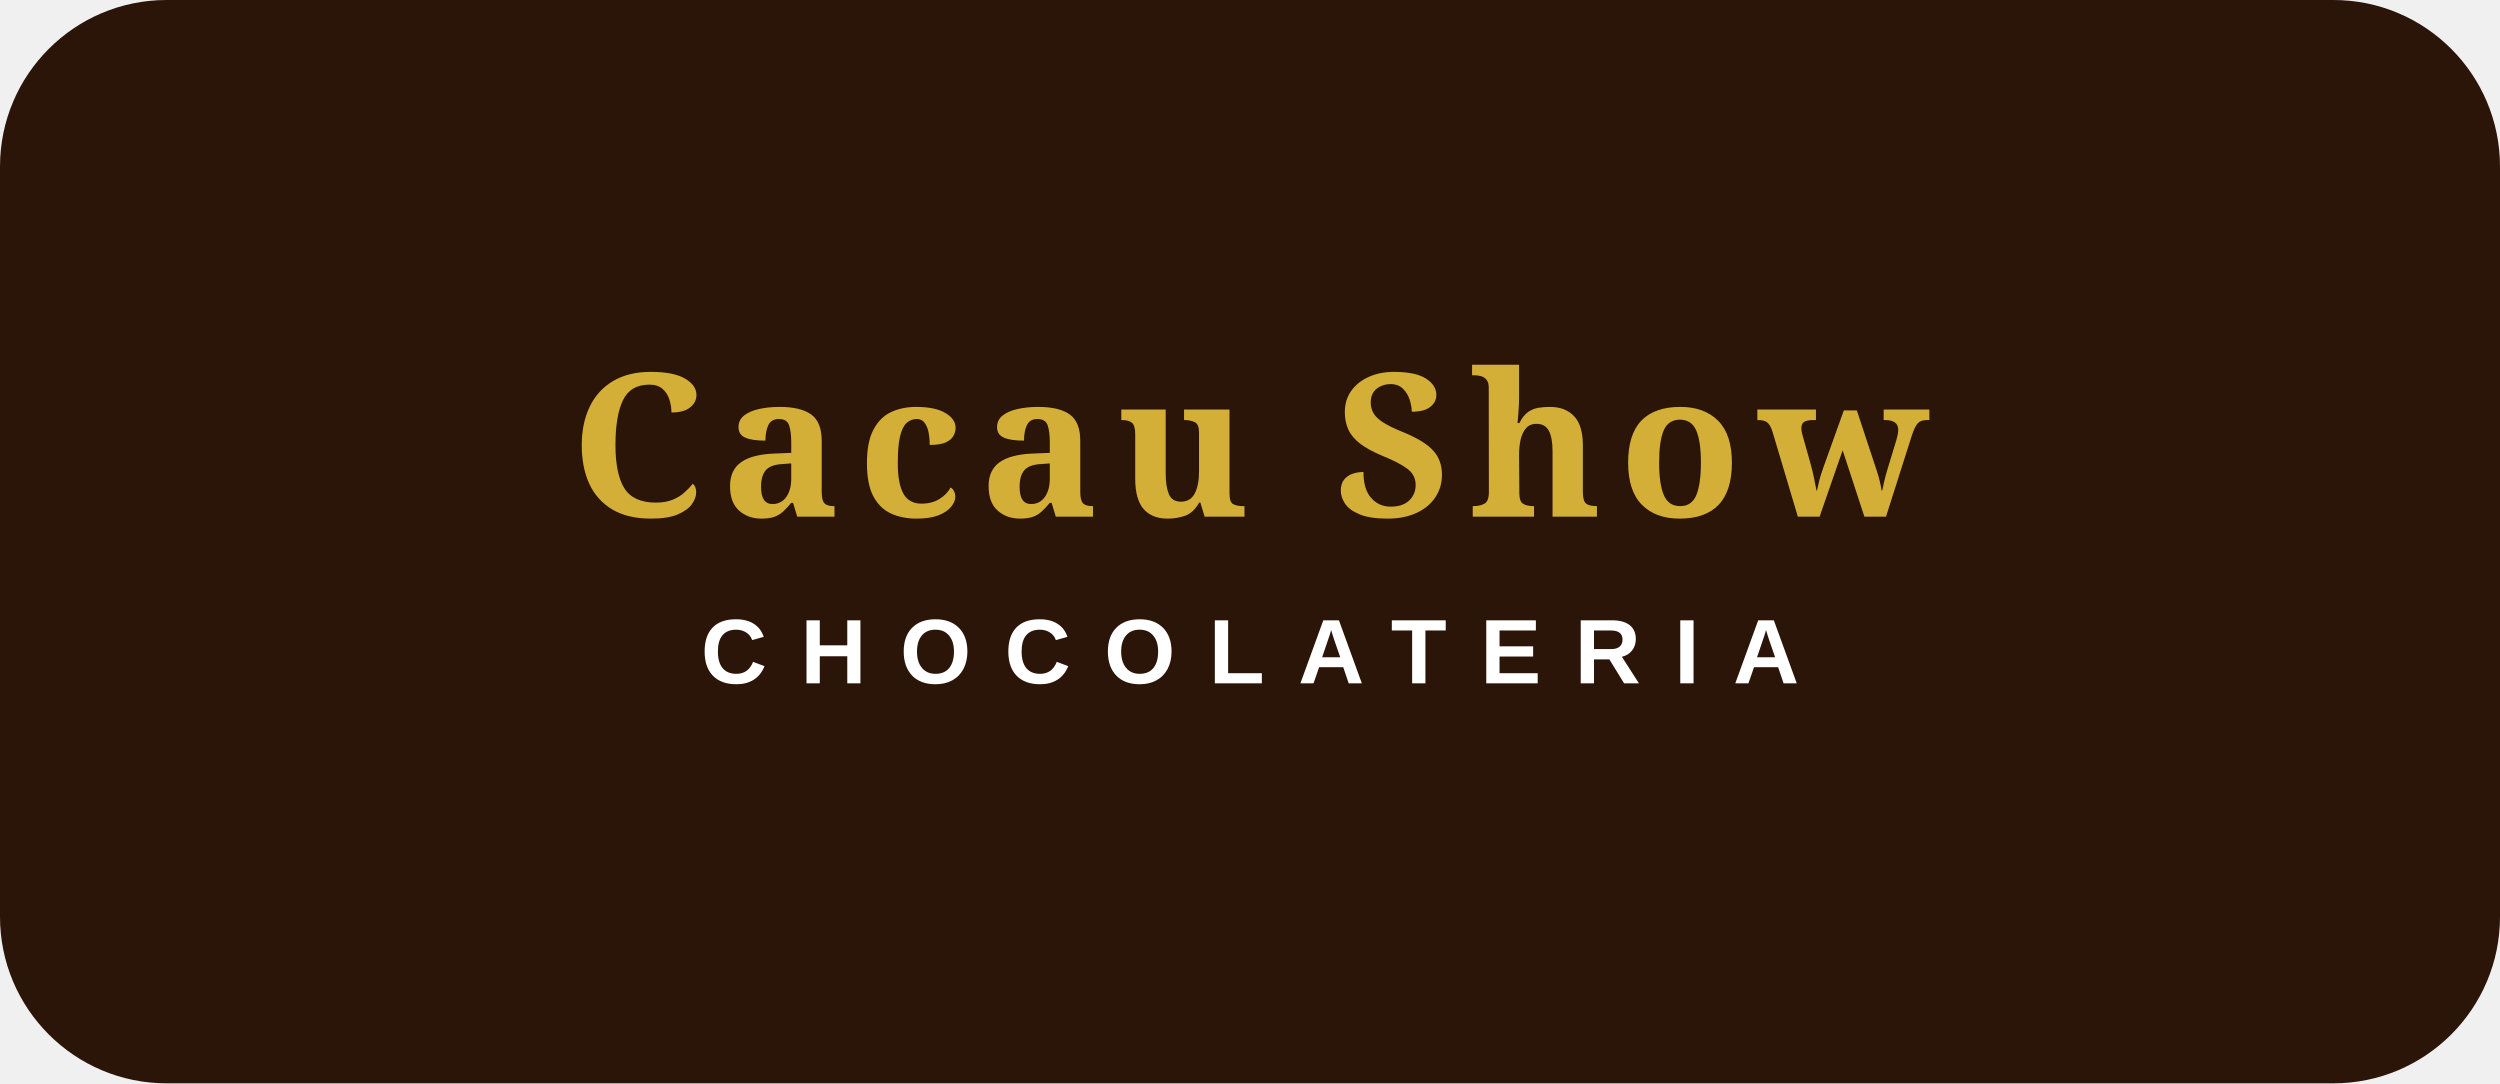
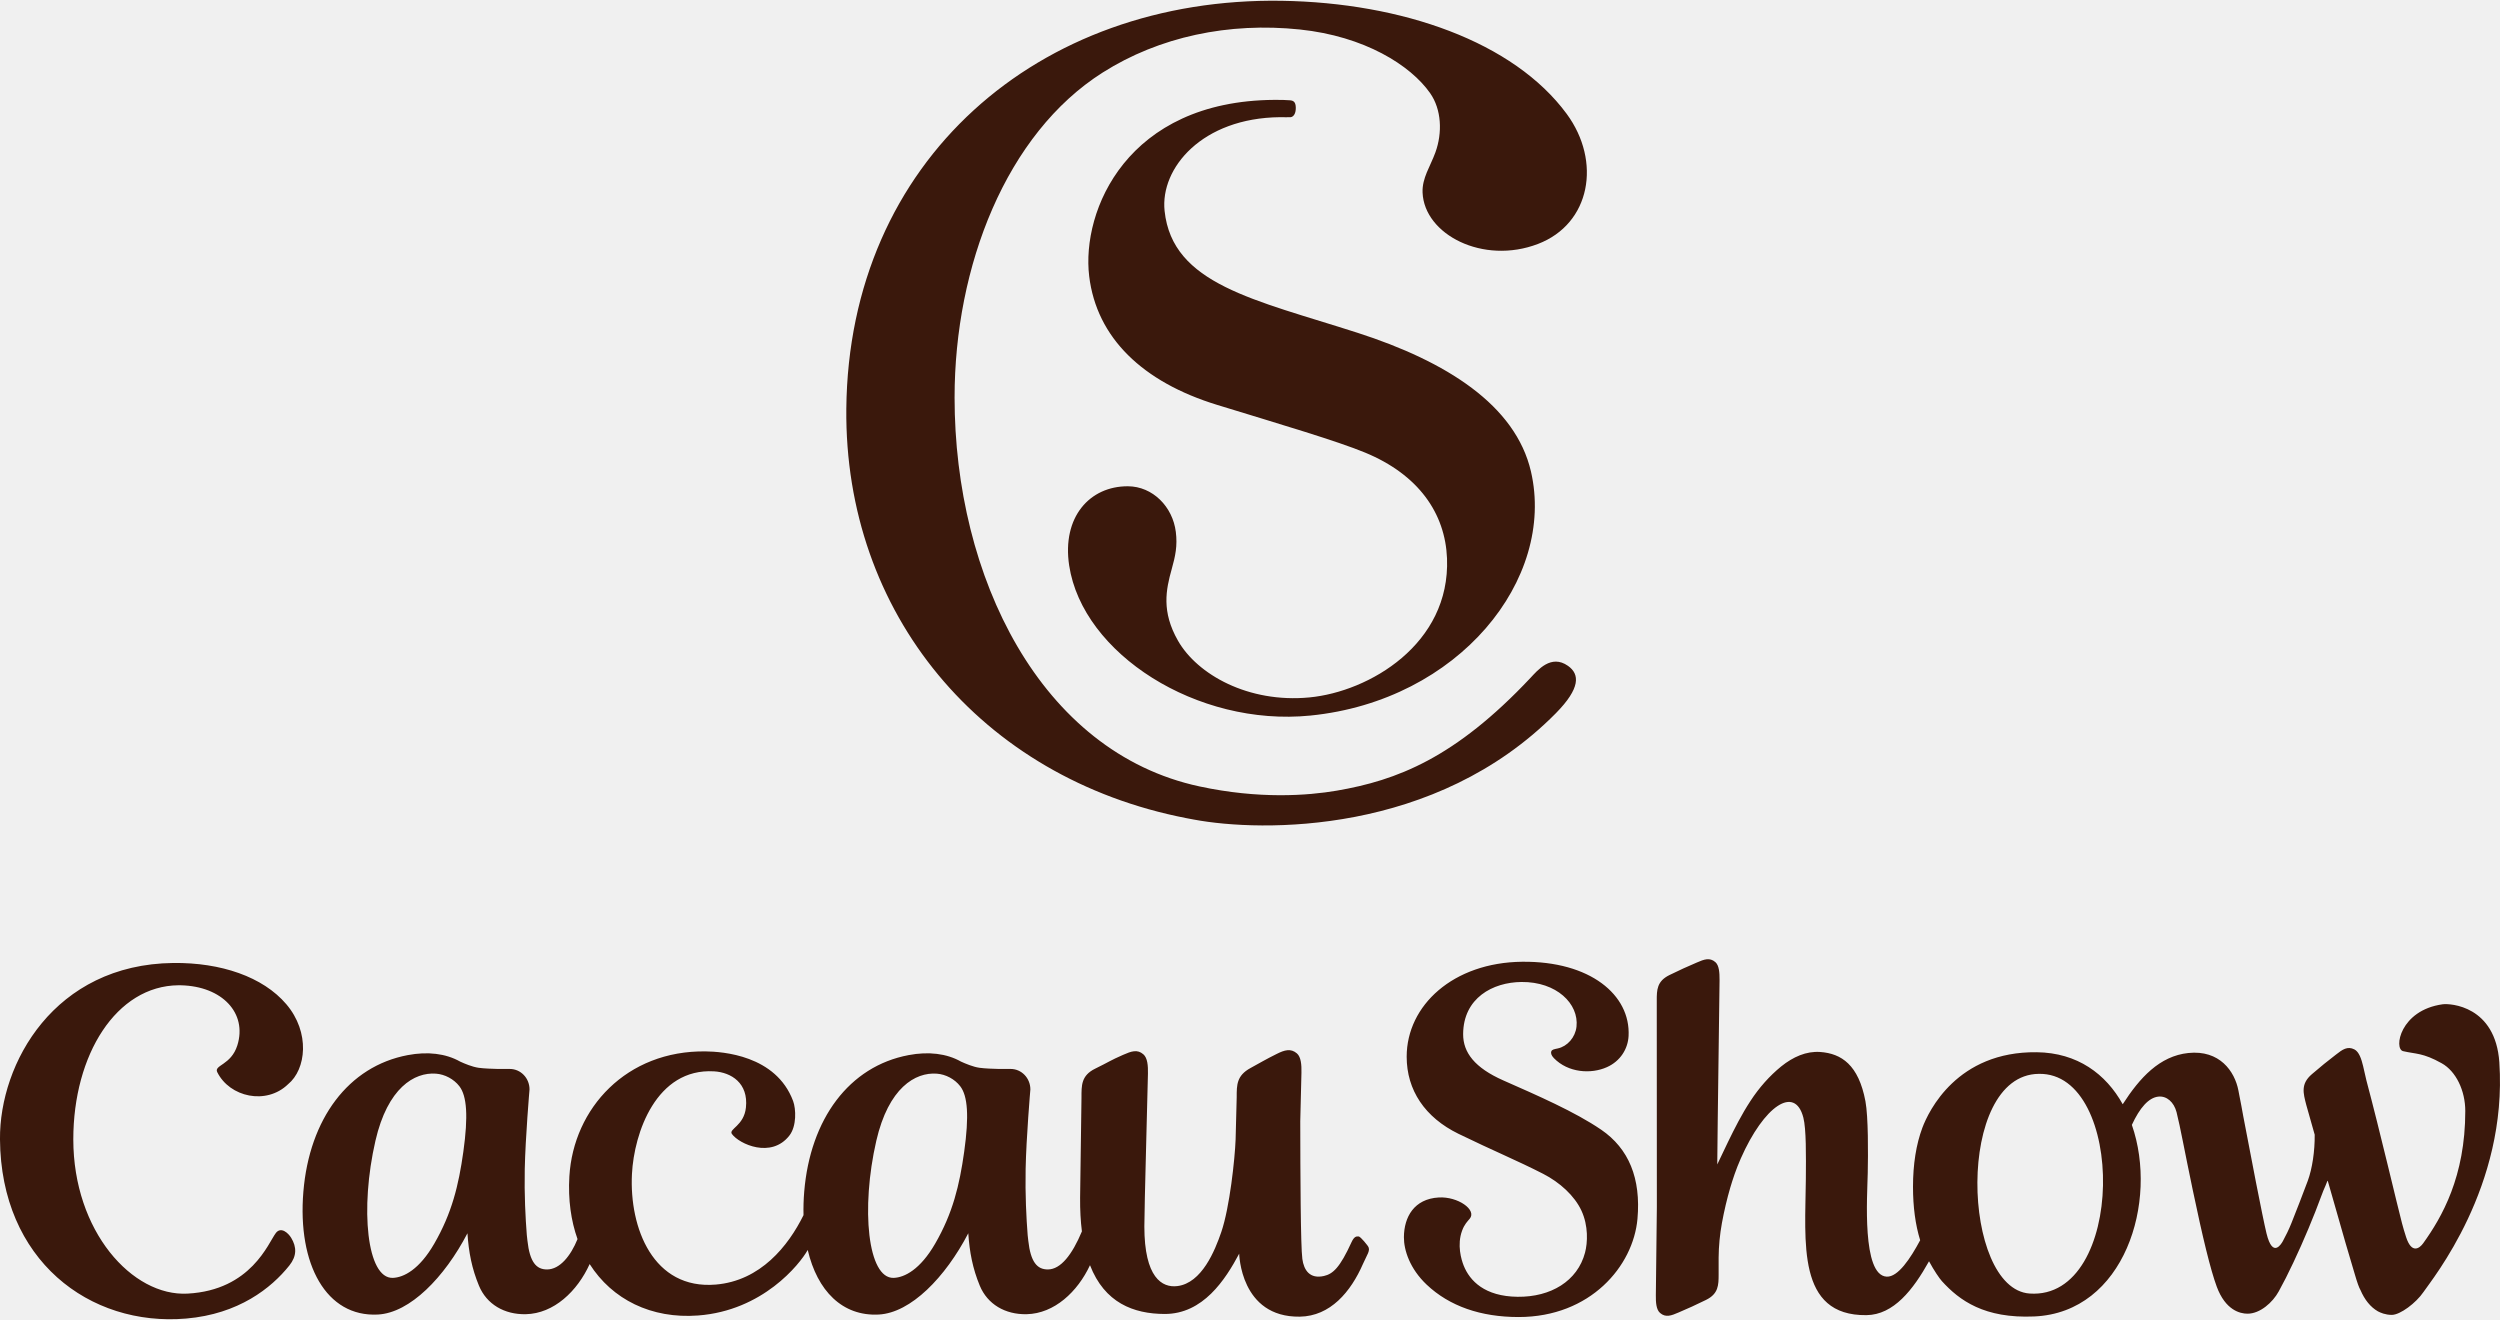
- <svg xmlns="http://www.w3.org/2000/svg" viewBox="0 0 300 130" width="100%" height="100%">
-   <rect width="300" height="130" rx="20" fill="#2B1408" />
-   <text x="150" y="62" text-anchor="middle" font-family="Georgia, serif" font-weight="900" font-size="24" fill="#D4AF37" letter-spacing="2">Cacau Show</text>
-   <text x="150" y="82" text-anchor="middle" font-family="Arial, sans-serif" font-weight="700" font-size="11" fill="#FFFFFF" letter-spacing="4">CHOCOLATERIA</text>
+ <svg xmlns="http://www.w3.org/2000/svg" width="500" height="264" version="1.1">
+   <g fill="#3a180c">
+     <path d="m499.87 212.5c-0.759-11.35-9.834-11.854-11.352-11.642-8.504 1.181-9.817 8.916-7.899 9.373 2.574 0.604 3.938 0.301 7.728 2.426 2.842 1.585 4.709 5.455 4.709 9.546 0 13.145-4.686 21.256-8.413 26.444-0.731 1.016-2.306 2.214-3.43-1.244-0.337-1.028-0.571-1.855-0.81-2.74-0.771-2.865-4.44-18.543-7.123-28.582-0.28-1.217-0.502-2.199-0.651-2.838-0.342-1.442-0.816-2.887-1.758-3.366-1.37-0.691-2.369 0.013-3.687 1.05-2.169 1.701-2.517 1.947-4.806 3.908-2.272 1.946-1.735 3.768-1.124 6.149 0.571 2.009 1.13 3.995 1.684 5.953 0.038 3.275-0.485 6.791-1.387 9.239-1.084 2.889-2.169 5.703-3.253 8.418-0.531 1.331-1.176 2.631-1.724 3.629-0.217 0.39-2.003 3.643-3.27-1.53-0.81-3.326-3.27-16.15-4.652-23.445-0.28-1.547-0.525-2.934-0.776-4.127-0.125-0.651-0.194-1.021-0.194-1.021-0.742-3.864-3.778-8.155-10.017-7.5-5.747 0.6-9.726 4.965-13.121 10.251-3.356-6.051-9.052-10.309-17.202-10.405-15.935-0.19-21.614 11.773-22.87 15.107-1.244 3.333-1.872 7.306-1.872 11.803 0 4.002 0.474 7.591 1.433 10.69-1.946 3.655-4.44 7.397-6.695 7.284-4.994-0.245-3.881-16.148-3.79-20.678 0.08-3.933 0.125-11.268-0.462-14.411-1.37-7.266-4.794-9.545-9.056-9.845-2.774-0.194-5.4 0.97-7.786 2.887-2.345 1.913-4.416 4.241-6.158 6.918-1.757 2.683-3.132 5.416-4.497 8.214-0.731 1.494-1.164 2.482-2.136 4.475 0 0 0.026-3.11 0.091-8.608 0.087-6.758 0.212-16.826 0.366-28.121v-0.198c4e-3 -1.389-0.07-2.878-0.845-3.545-1.119-0.97-2.232-0.555-3.721 0.096-2.449 1.074-2.836 1.217-5.463 2.501-2.499 1.233-2.532 2.961-2.528 5.101 4e-3 14.953 0.013 27.915 0.017 39.502v1.833c-0.091 7.248-0.178 14.335-0.201 17.59-0.017 1.427 0.069 2.881 0.845 3.55 1.119 0.965 2.225 0.548 3.721-0.103 2.448-1.072 2.838-1.215 5.458-2.499 2.503-1.228 2.532-2.963 2.532-5.096v-3.369c0.021-2.294 0.241-4.617 0.658-6.911 0.45-2.448 1.014-4.84 1.676-7.105 0.468-1.565 1.102-3.552 2.096-5.806 4.64-10.53 10.826-14.737 12.516-8.178 0.582 2.272 0.535 7.489 0.497 12.356-0.105 12.461-1.873 27.316 12.12 27.15 5.451-0.069 9.332-5.074 12.516-10.775 1.01 1.877 2.095 3.442 2.574 3.972 3.516 3.879 8.504 7.498 18.464 7.065 18.03-0.776 24.89-22.939 19.531-38.314 1.564-3.391 3.345-5.451 5.308-5.656 1.649-0.171 3.105 1.09 3.63 3.115 0.782 3.099 1.507 7.295 3.236 15.542 1.969 9.424 3.556 16.005 4.811 19.376 1.735 4.657 4.617 5.384 6.147 5.384 2.506 0 5.034-2.245 6.244-4.464 0.925-1.668 1.906-3.596 2.928-5.777 1.044-2.198 2.038-4.456 3.008-6.764 0.976-2.31 1.855-4.566 2.66-6.751 0.531-1.438 0.514-1.177 1.141-2.814 0 0 0.034-0.047 0.091 0.084 1.233 4.332 2.426 8.506 3.567 12.461l1.804 6.096c0.474 1.643 0.885 2.796 1.136 3.179 0.85 1.991 2.02 3.425 3.482 4.27 0.491 0.268 1.507 0.718 2.791 0.718 1.684 0 4.857-2.386 6.341-4.577 1.752-2.586 16.837-21.037 15.17-45.901m-93.933 46.209c-13.589-0.93-14.902-43.765 1.815-43.936 17.431-0.388 17.442 45.256-1.815 43.936m-85.7-32.767c-5.246-3.589-12.739-6.838-19.559-9.852-5.714-2.522-8.07-5.576-8.048-9.275 0.038-7.212 5.919-10.365 11.671-10.416 7.005-0.067 11.506 4.356 11.001 8.938-0.235 2.154-1.839 3.94-3.739 4.35-0.743 0.161-1.164 0.216-1.306 0.599-0.11 0.297-0.034 0.772 0.524 1.342 2.849 2.932 7.426 3.235 10.61 1.801 2.656-1.186 4.196-3.623 4.328-6.242 0.41-8.207-7.69-14.982-21.296-14.835-13.76 0.149-23.086 8.711-23.086 18.991 0 6.706 3.665 12.151 10.365 15.421 6.9 3.36 11.769 5.358 16.917 7.995 3.351 1.719 6.289 4.383 7.683 7.397 1.391 3.014 1.233 6.381 0.707 8.372-1.507 5.703-6.86 8.905-13.482 8.831-6.586-0.069-9.571-3.191-10.787-6.234-0.468-1.175-1.382-4.149-0.308-7.021 0.455-1.23 1.05-1.808 1.512-2.357 1.484-1.768-2.379-4.475-6.194-4.252-4.929 0.286-6.938 3.904-6.967 7.932-0.017 2.656 1.222 6.348 4.542 9.493 4.573 4.332 10.844 6.488 18.396 6.488 14.366 0 22.932-10.198 23.773-19.621 0.724-8.127-1.741-14.075-7.255-17.847m-265.07 20.667c-1.489 1.939-4.914 11.426-17.649 12.117-11.064 0.604-22.857-12.483-22.857-30.849 0-16.951 8.595-30.714 21.031-30.82l0.486 4e-3c8.269 0.19 13.31 5.583 11.29 12.015-1.251 3.98-4.726 3.922-4.02 5.353 2.483 5.008 9.812 6.639 14.155 2.426 3.636-2.967 4.475-10.358-0.344-16.014-4.68-5.496-13.103-8.349-22.596-8.243-23.777 0.27-34.775 20.034-34.666 35.257 0.176 24.147 17.858 37.52 37.241 35.859 10.49-0.901 17.031-6.096 20.631-10.61 1.514-1.899 1.478-3.692 0.373-5.525-0.582-0.965-2.038-2.316-3.077-0.97m216.54 0.68c-0.366 0-0.832-0.087-1.402 1.153-2.324 5.097-3.71 6.345-5.513 6.758-2.809 0.64-4.02-1.141-4.321-3.414-0.348-2.546-0.401-16.957-0.417-27.521 0.12-4.338 0.212-8.07 0.238-9.727 0.034-1.552-0.074-3.133-0.912-3.857-1.221-1.05-2.466-0.68-4.047 0.113-2.176 1.079-3.358 1.793-5.239 2.82-2.762 1.512-2.752 3.367-2.752 5.815 0 0-0.171 7.375-0.219 8.481-0.147 3.87-1.181 13.573-2.858 18.487-1.28 3.739-3.893 10.211-8.784 10.822-3.066 0.384-6.608-1.694-6.608-11.912 0-4 0.633-25.849 0.718-30.586 0.03-1.552-0.074-3.132-0.919-3.857-1.215-1.057-2.426-0.6-4.046 0.107-2.66 1.165-2.729 1.364-5.576 2.758-2.832 1.386-2.751 3.366-2.751 5.814l-0.275 19.976c-0.022 2.502 0.103 4.738 0.359 6.76-1.946 4.655-4.241 7.6-6.791 7.614-2.169 0.017-3.465-1.492-3.933-5.748-0.044-0.439-0.091-0.834-0.125-1.13-0.263-3.385-0.508-8.077-0.406-13.196 0.125-6.347 0.948-15.934 0.948-15.934 0-2.261-1.764-4.093-3.94-4.093h-2.379c-0.999-0.021-2.785-0.081-3.875-0.234-1.269-0.183-2.802-0.834-3.676-1.233-2.905-1.643-6.535-2.049-10.479-1.302-11.901 2.243-19.679 12.78-20.883 27.322-0.132 1.616-0.176 3.18-0.139 4.686-3.052 6.181-8.606 13.132-17.544 13.886-12.505 1.056-17.316-11.288-16.768-22.11 0.417-8.231 4.856-21.209 16.42-20.535 3.418 0.2 6.9 2.341 6.374 7.243-0.393 3.681-3.52 4.285-2.803 5.284 1.463 2.02 7.872 4.972 11.495 0.315 1.485-1.906 1.32-5.348 0.749-6.894-3.431-9.224-14.242-9.892-17.473-9.937-15.838-0.234-26.475 11.368-27.28 25.015-0.274 4.64 0.326 8.853 1.632 12.523-1.375 3.395-3.556 6.06-6.084 6.073-2.176 0.017-3.465-1.492-3.933-5.748-0.051-0.439-0.091-0.834-0.125-1.13-0.269-3.385-0.515-8.077-0.412-13.196 0.131-6.347 0.954-15.934 0.954-15.934 0-2.261-1.764-4.093-3.944-4.093h-2.381c-0.992-0.021-2.784-0.081-3.868-0.234-1.273-0.183-2.809-0.834-3.676-1.233-2.905-1.643-6.535-2.049-10.479-1.302-11.901 2.243-19.679 12.78-20.883 27.322-1.204 14.536 4.584 25.113 14.908 24.565 6.414-0.341 13.321-7.442 17.909-16.255 0.238 3.768 0.889 7.078 2.301 10.485 1.534 3.705 5.072 5.794 9.366 5.703 5.627-0.12 10.318-4.613 12.773-10.028 4.503 7.083 12.34 10.991 21.693 10.285 12.917-0.977 20.297-10.204 21.922-13.105 1.906 8.162 6.925 13.298 14.206 12.915 6.417-0.341 13.317-7.442 17.905-16.255 0.245 3.768 0.889 7.078 2.301 10.485 1.534 3.705 5.072 5.794 9.366 5.703 5.547-0.12 10.193-4.488 12.675-9.801 2.916 7.522 8.704 9.736 14.926 9.754 7.699 0.021 12.144-6.867 14.913-12.059 9e-3 -0.013 0.201 12.768 12.122 12.597 6.102-0.091 10.189-4.943 12.644-10.57 0.798-1.833 1.563-2.689 0.992-3.523 0 0-1.438-1.951-1.895-1.951m-179.03-16.964c-0.947 6.775-2.305 12.329-5.821 18.413-2.979 5.166-6.106 6.762-8.287 6.838-5.188 0.172-6.597-13.847-3.475-27.425 2.437-10.593 7.796-13.738 12.099-13.419 1.792 0.132 3.585 1.086 4.69 2.518 1.503 1.952 1.782 5.981 0.794 13.076m100.17 0c-0.947 6.775-2.298 12.329-5.814 18.413-2.986 5.166-6.113 6.762-8.294 6.838-5.184 0.172-6.592-13.847-3.471-27.425 2.439-10.593 7.796-13.738 12.095-13.419 1.797 0.132 3.589 1.086 4.69 2.518 1.507 1.952 1.782 5.981 0.794 13.076" />
+     <path d="m271.48 66.55c-20.614-6.633-37.007-9.67-38.563-24.371-0.903-8.561 7.504-18.589 23.086-18.743 0.421 0 1.929 0.034 2.123 4e-3 0.633-0.091 1.061-0.782 1.032-1.951-0.026-1.13-0.502-1.364-1.128-1.427-0.248-0.026-1.086-0.065-1.416-0.075-0.486-0.013-1.609-0.013-1.723-0.013-29.474 0.183-38.635 22.128-37.054 35.261 1.484 12.316 10.69 21.176 25.592 25.742 13.076 4.011 23.931 7.208 29.588 9.542 10.672 4.405 16.032 12.128 16.387 21.162 0.666 17.147-15.582 26.656-27.51 27.802-12.22 1.175-22.437-4.584-26.294-11.335-3.333-5.839-2.414-10.2-1.255-14.338 0.729-2.608 1.168-4.646 0.82-7.424-0.626-5.059-4.635-9.105-9.571-9.132-7.643-0.039-13.23 6.152-11.759 15.85 2.678 17.635 25.581 32.281 48.235 30.009 29.741-2.979 49.106-27.304 44.119-48.821-3.077-13.241-16.837-21.991-34.709-27.743m-32.724 97.361c-0.483-0.091-0.97-0.179-1.456-0.274-41.263-8.02-68.431-41.105-68.037-81.886 0.479-49.678 38.45-82.353 87.066-81.592 24.087 0.377 46.398 8.188 57.019 22.629 6.98 9.498 4.778 21.974-5.754 26.003-11.014 4.213-22.755-1.911-23.08-10.285-0.113-2.905 1.545-5.217 2.551-7.984 1.456-3.984 1.24-8.642-1.039-11.89-3.915-5.592-13.127-11.38-26.061-12.733-14.2-1.484-28.098 1.427-39.432 8.613-19.286 12.227-29.617 38.713-29.617 64.996 0 35.799 17.122 70.933 48.971 77.775 11.905 2.564 21.637 1.851 27.487 0.845 11.979-2.06 23.623-6.488 38.726-22.556 1.431-1.518 4.098-4.789 7.493-2.403 2.379 1.672 2.517 4.464-2.426 9.482-24.04 24.341-58.834 23.815-72.411 21.26" />
+   </g>
</svg>
